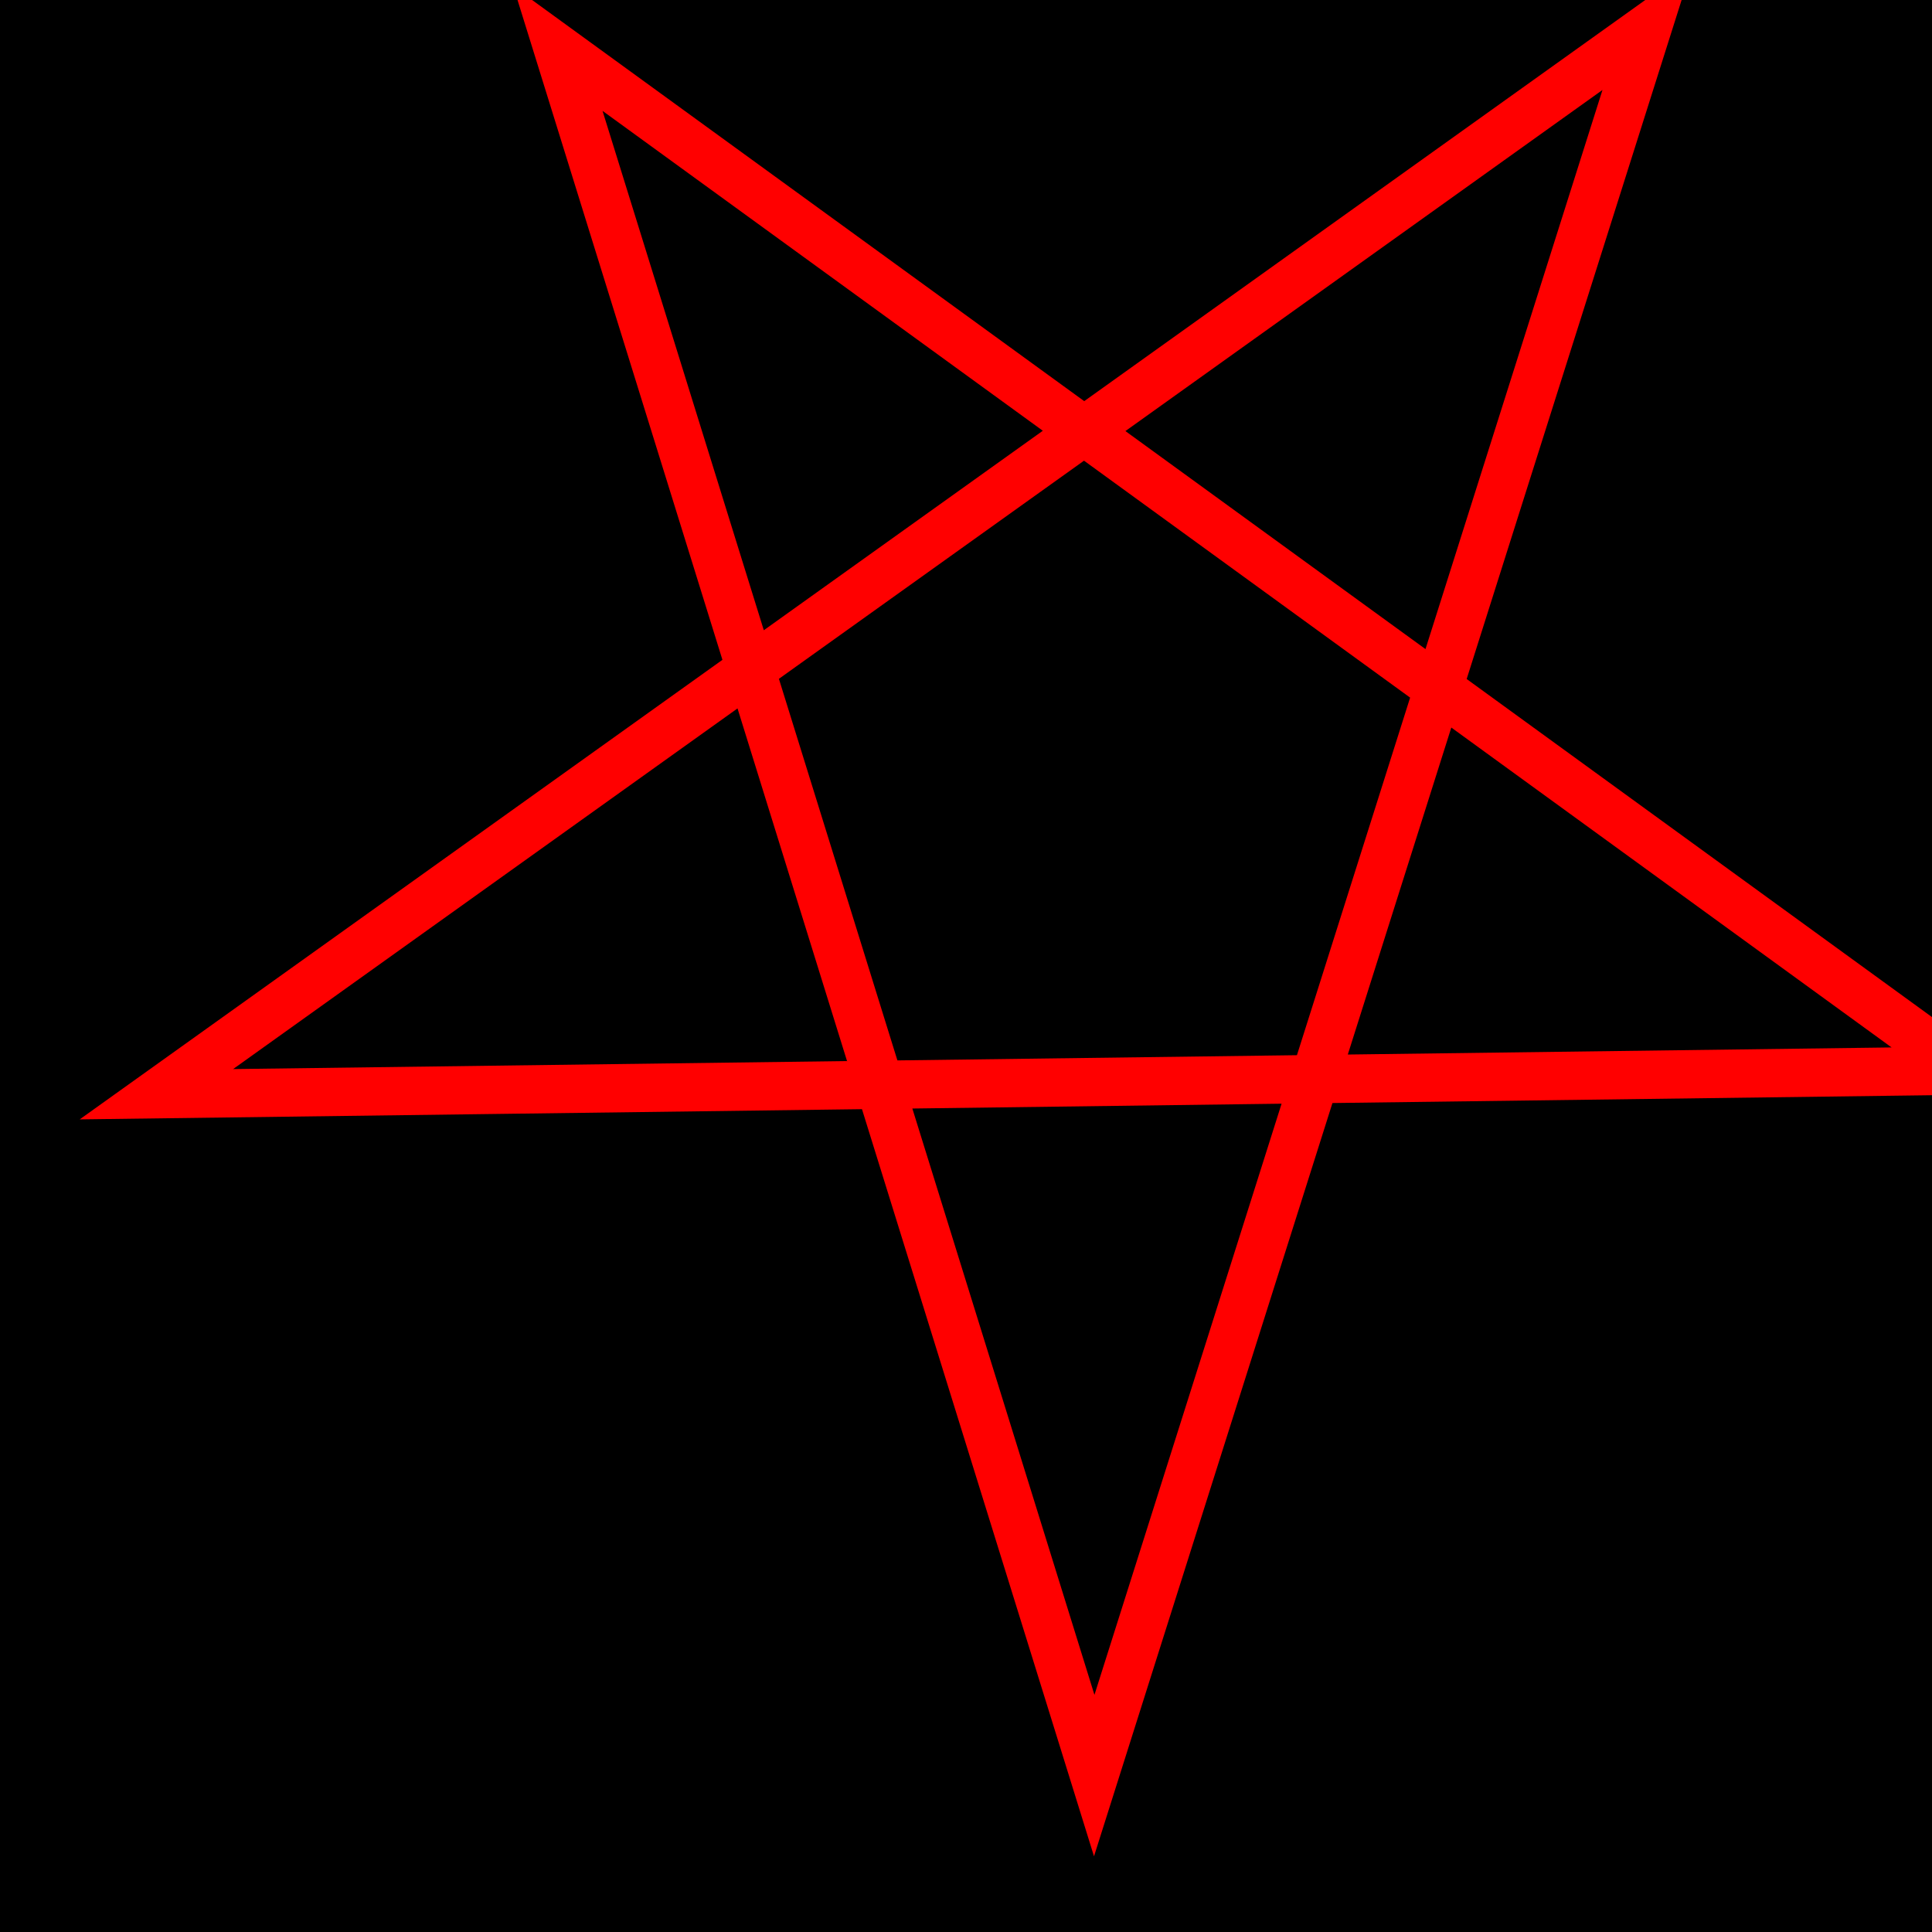
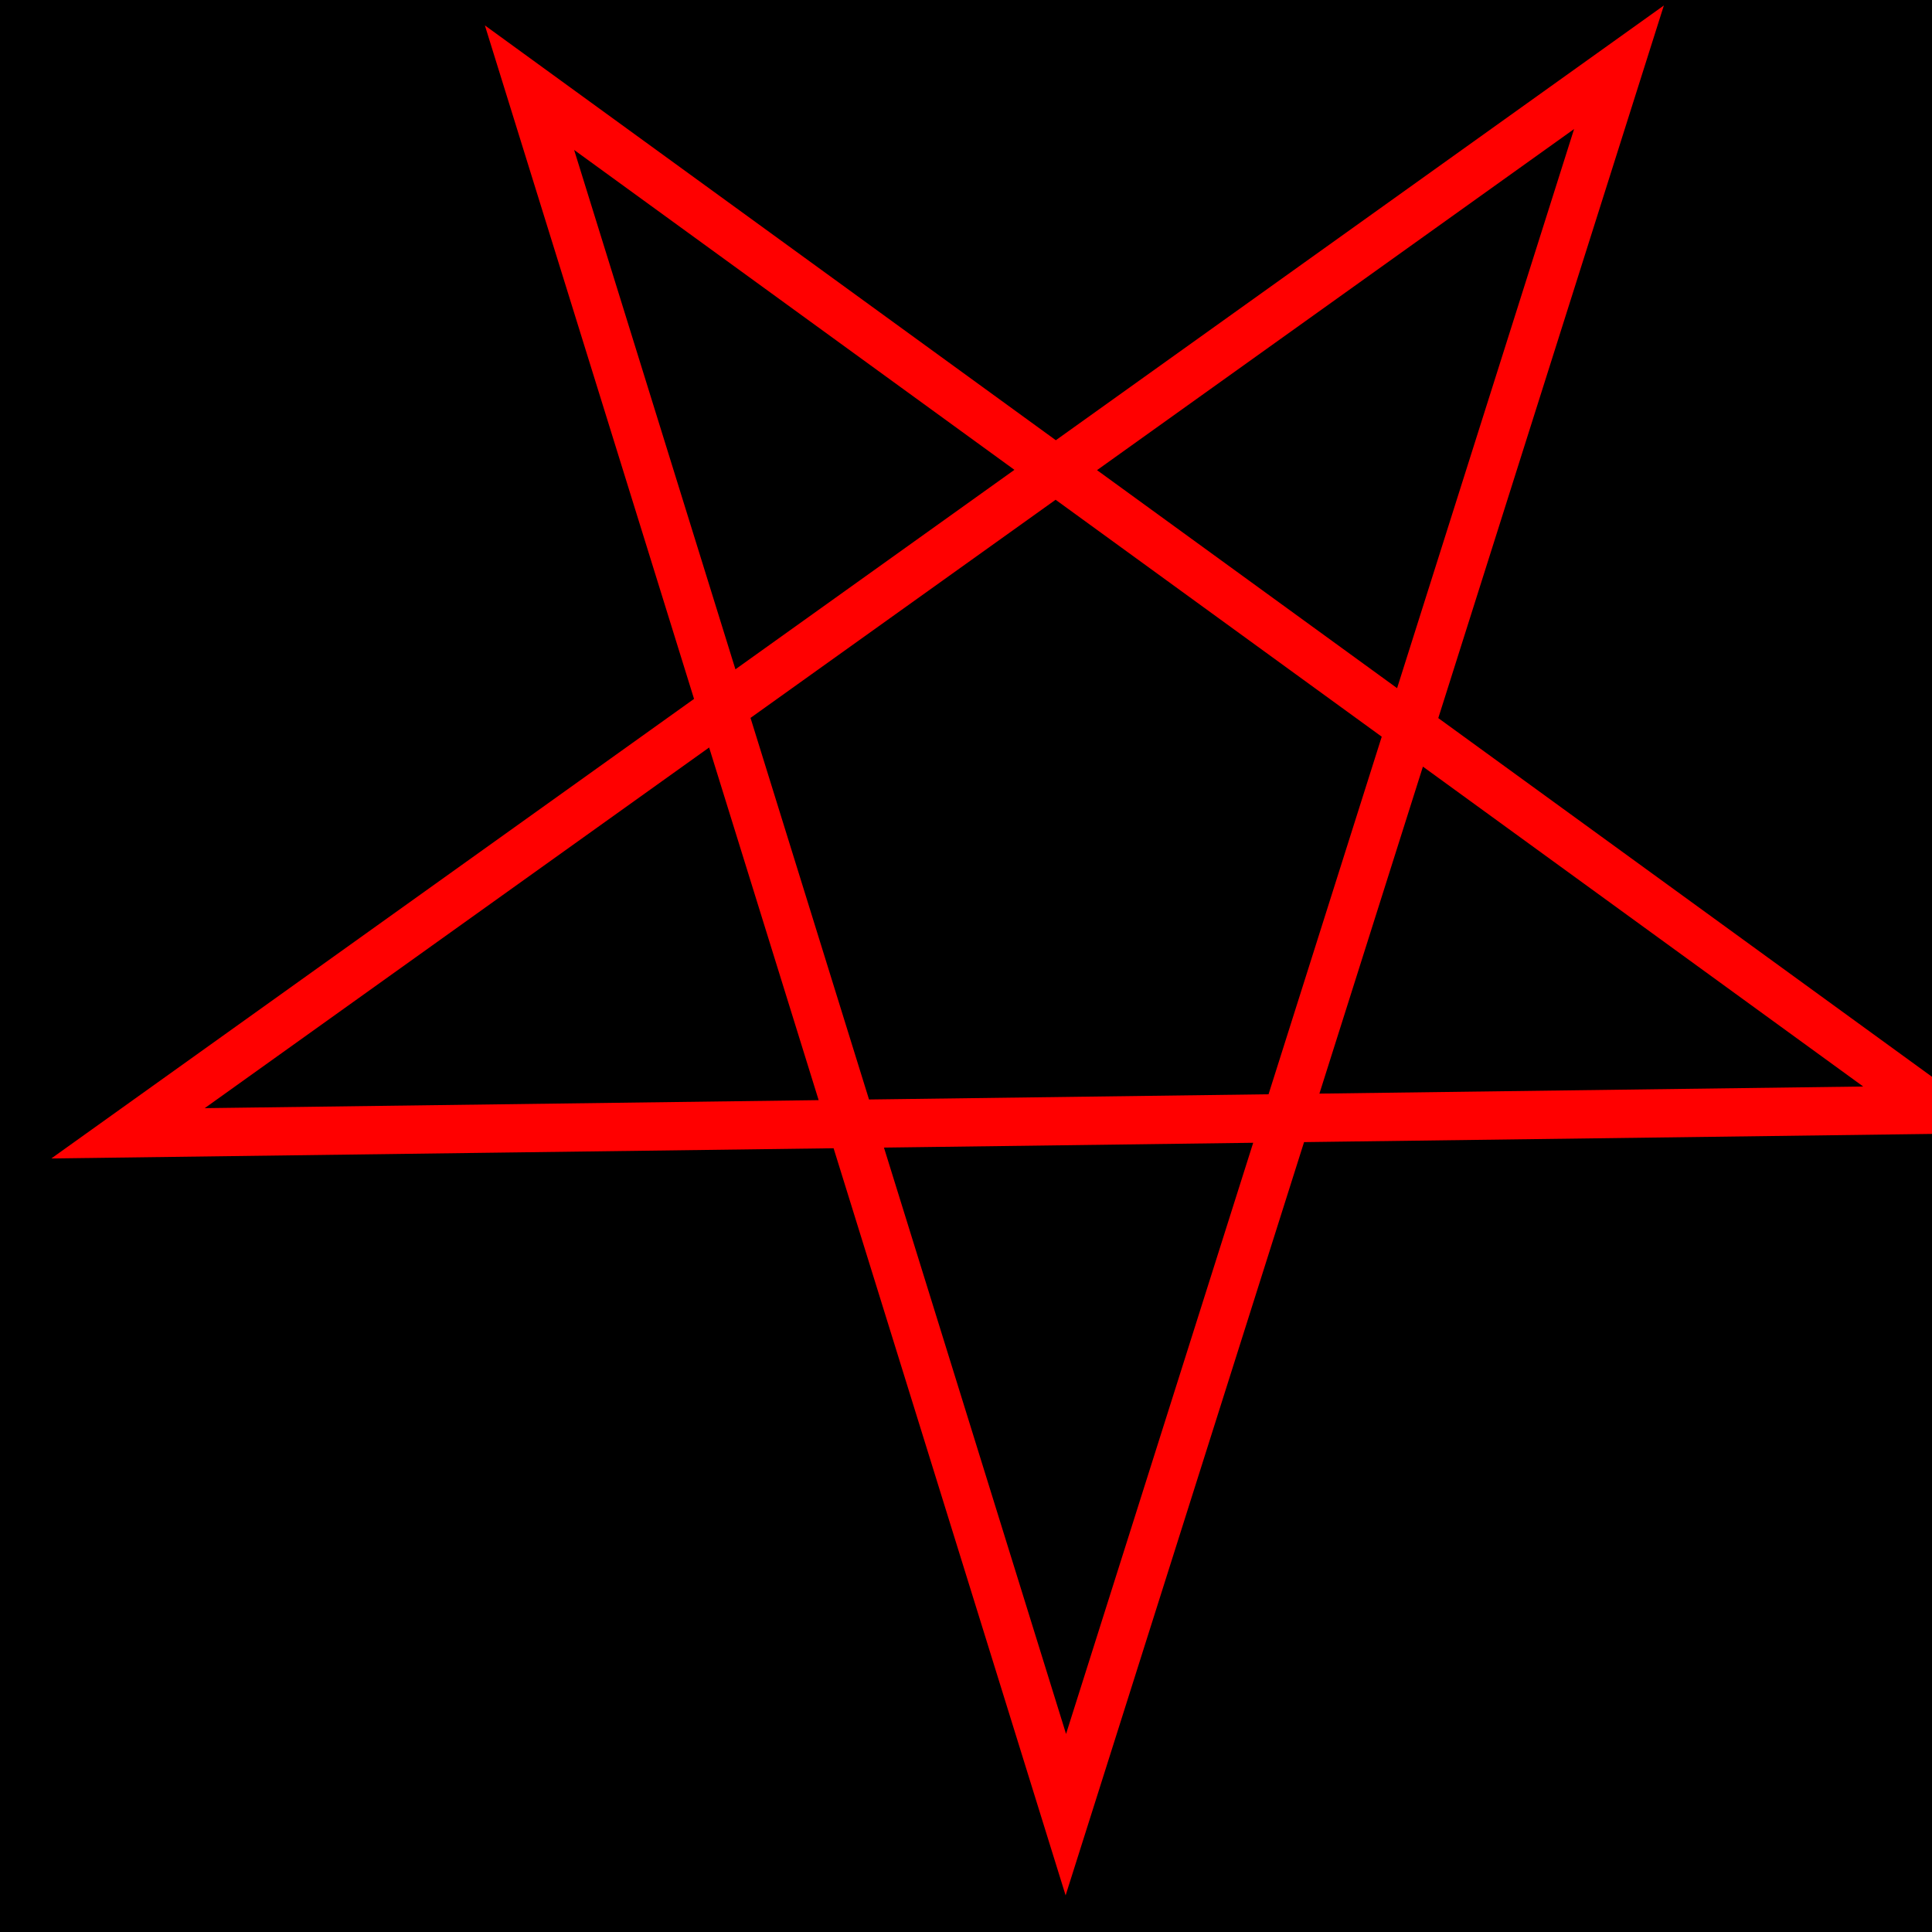
<svg xmlns="http://www.w3.org/2000/svg" width="200" height="200" viewbox="0 0 200 200">
  <rect fill="black" x="0" y="0" width="200" height="200" />
-   <polygon points="100,10 40,190 190,78 10,78 160,190" transform="translate (100, 100) rotate(36) translate(-100,-130)" style="fill:black;stroke:red;stroke-width:5;fill-rule:nonzero;" />
+   <polygon points="100,10 40,190 190,78 10,78 160,190" transform="translate (100, 100) rotate(36) translate(-100,-125)" style="fill:black;stroke:red;stroke-width:5;fill-rule:nonzero;" />
</svg>
